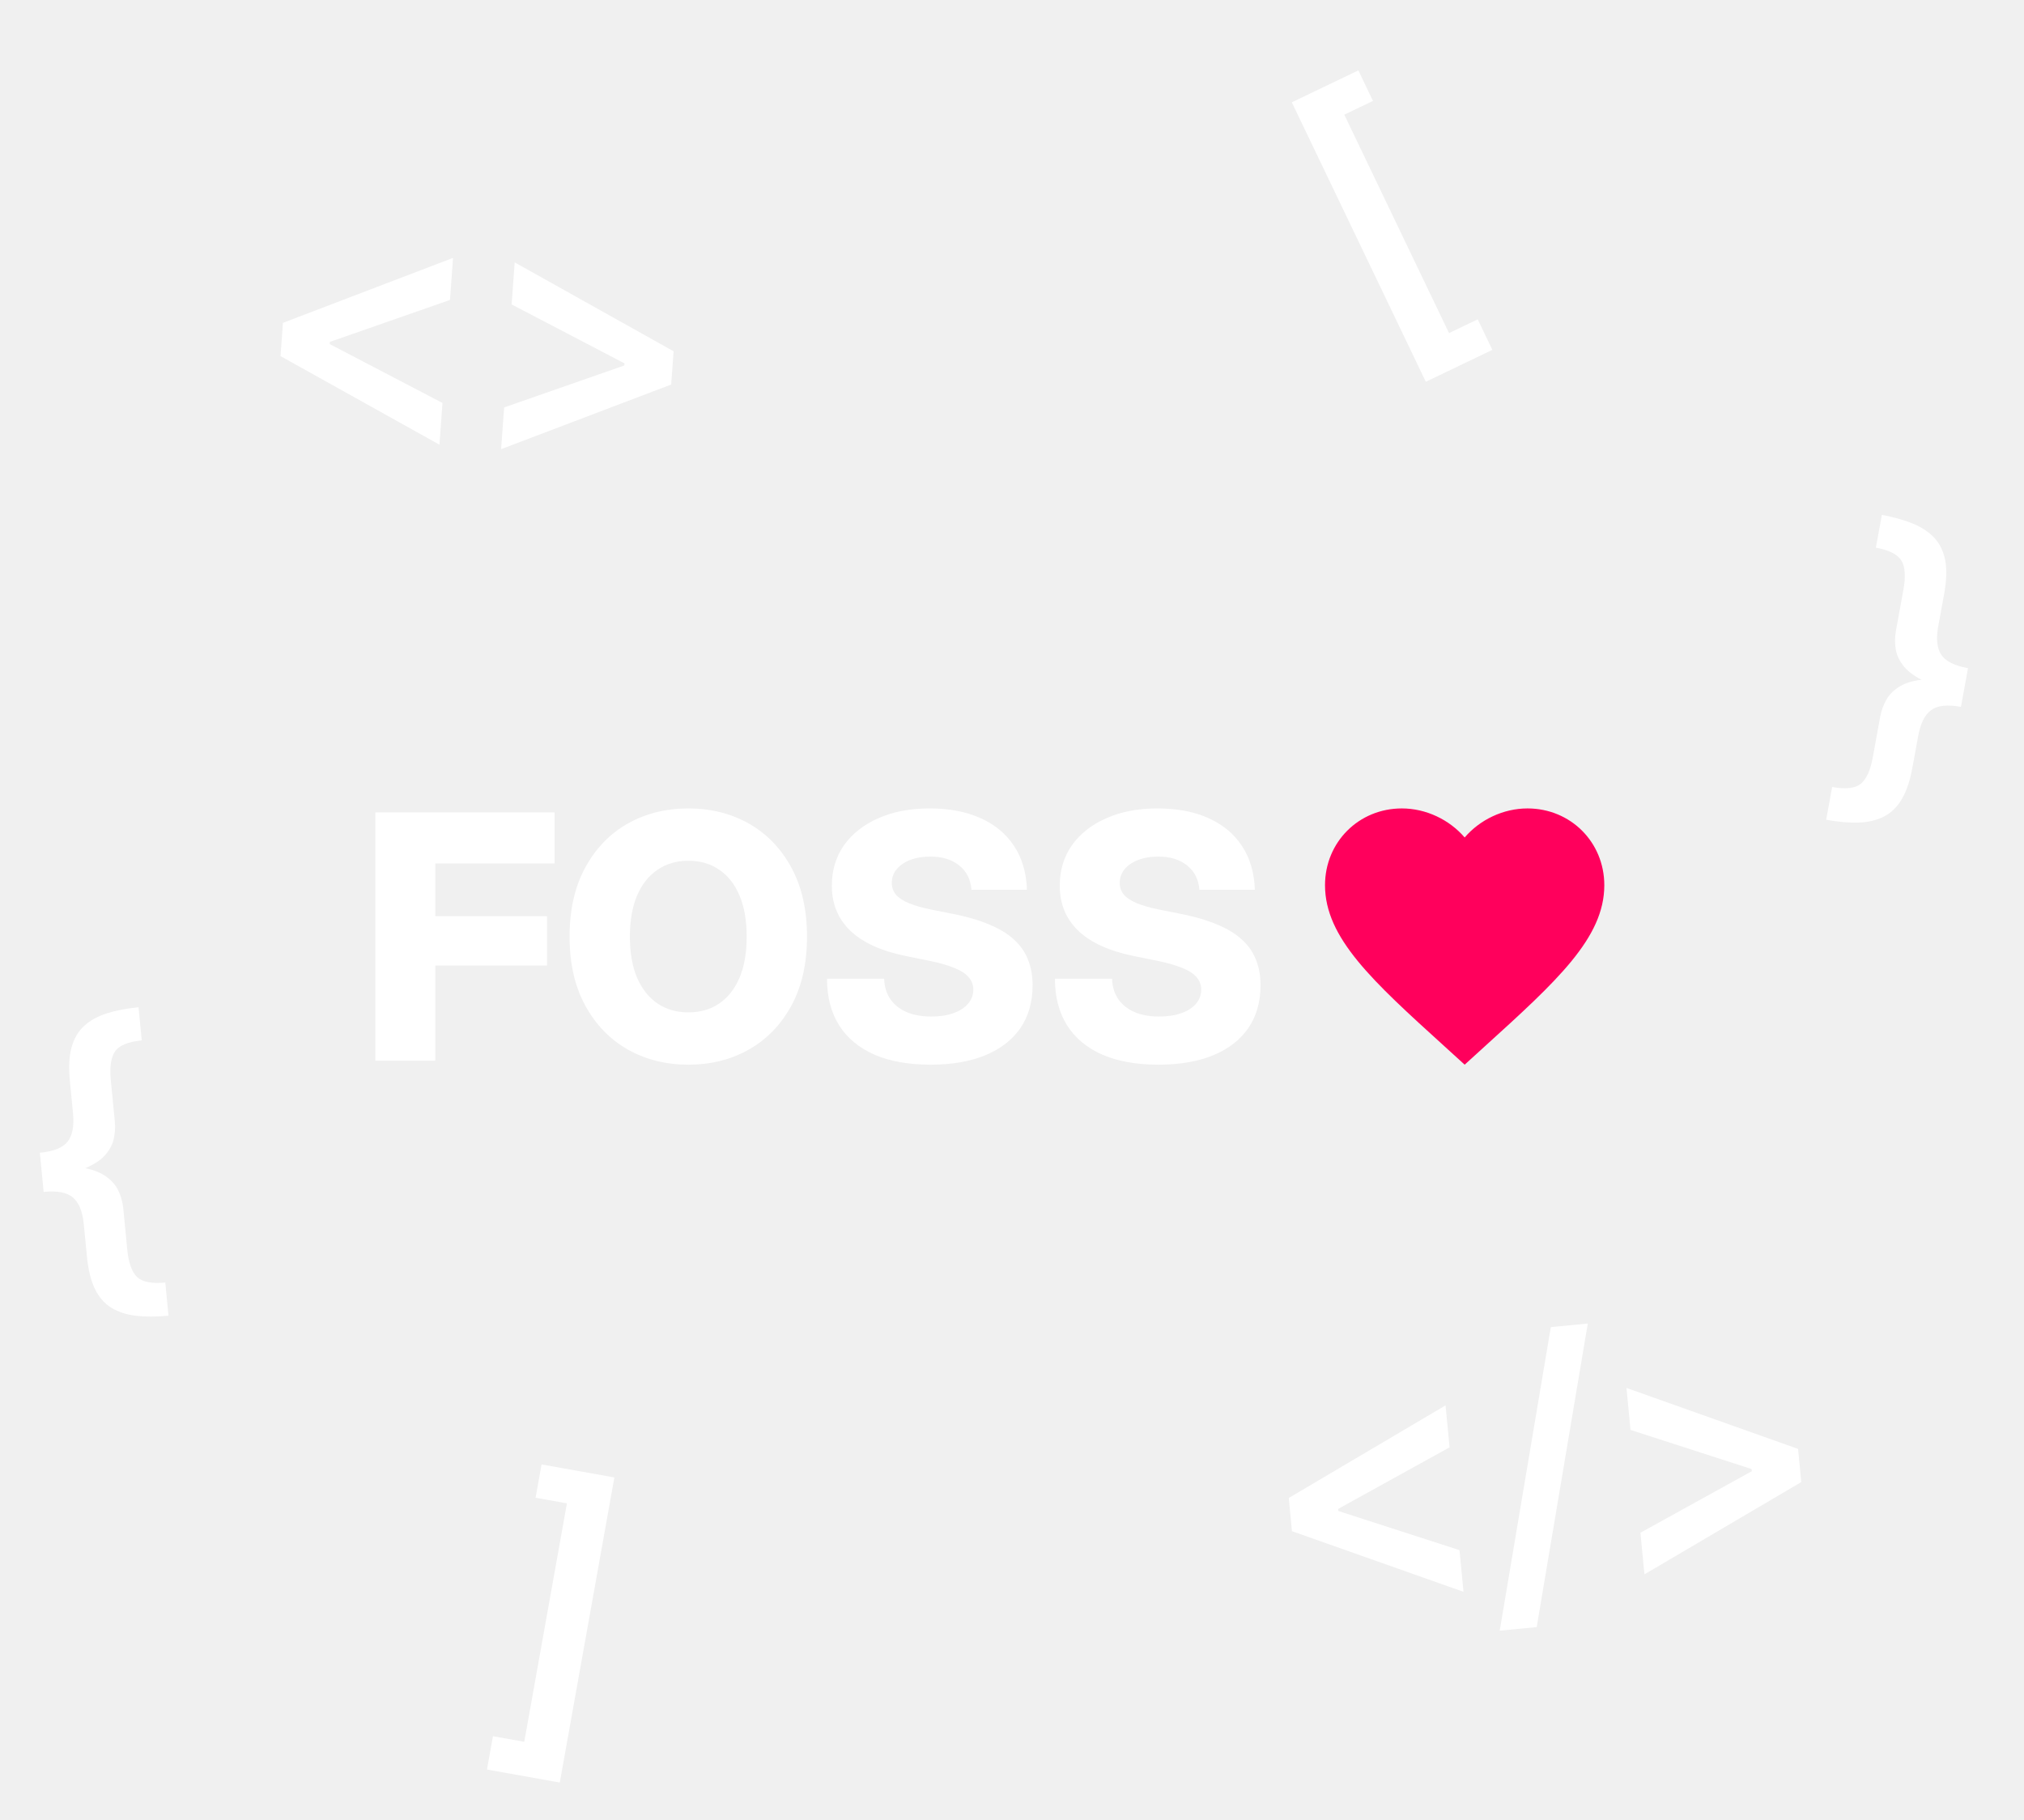
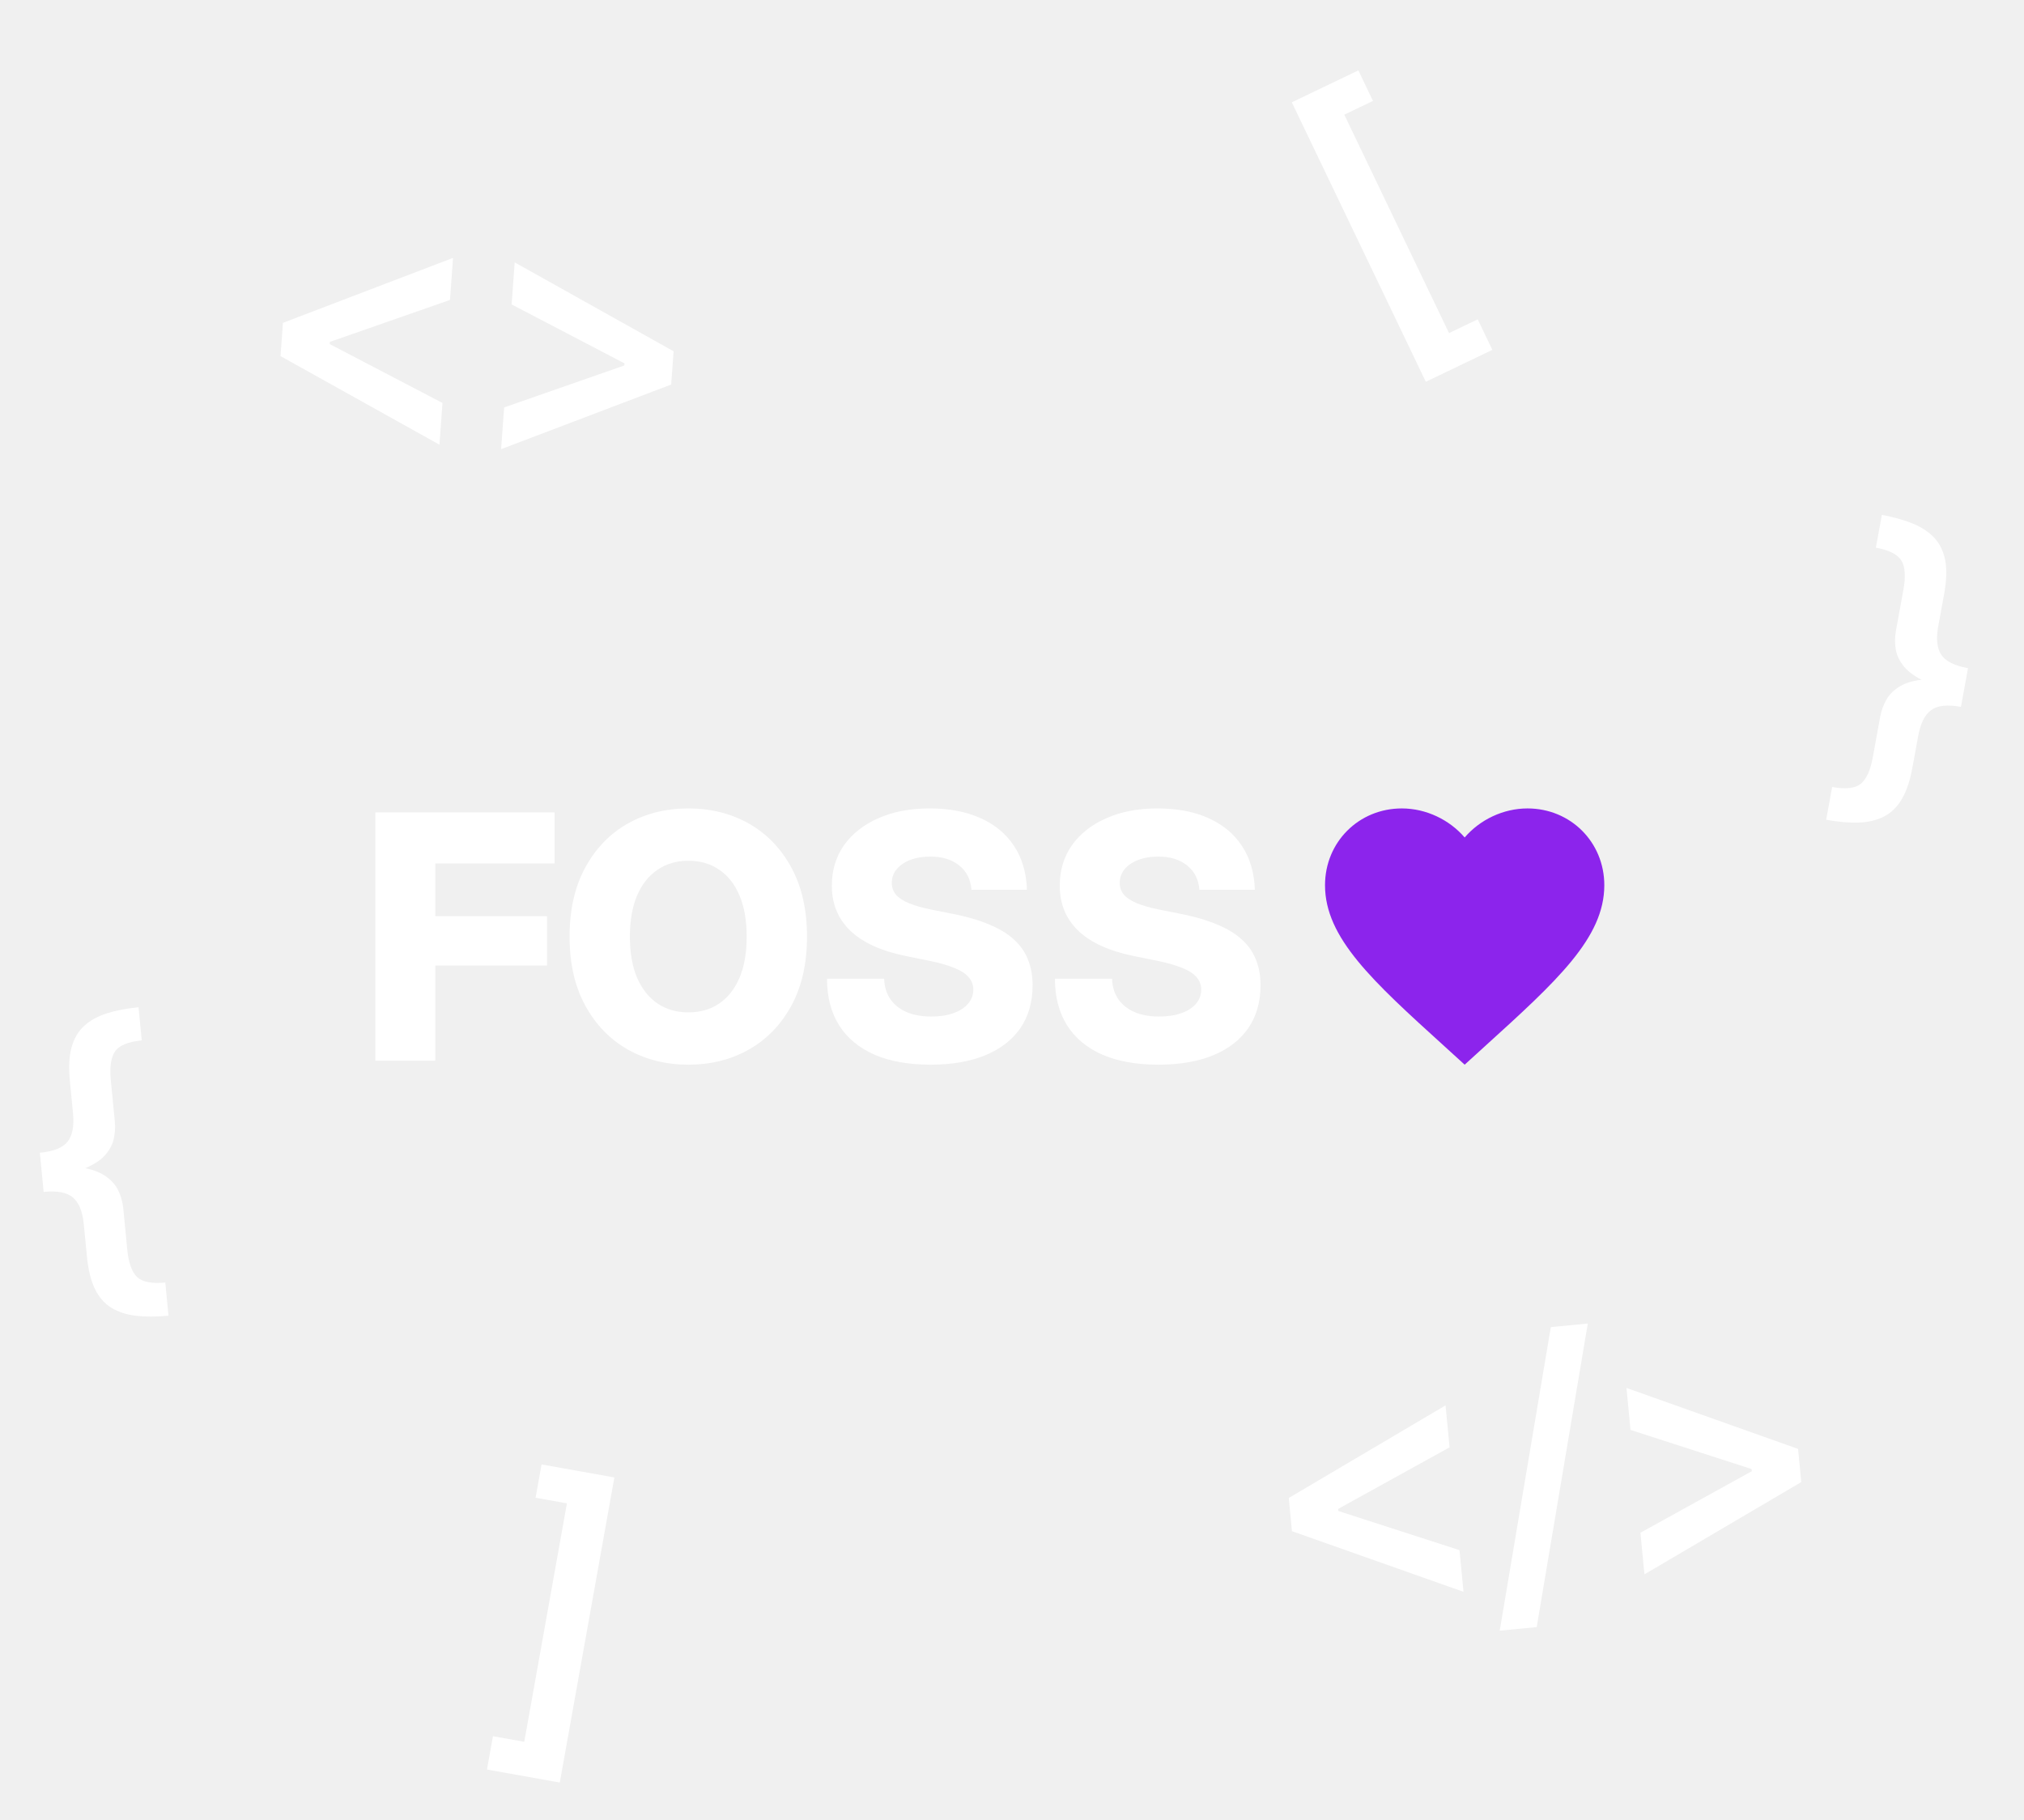
<svg xmlns="http://www.w3.org/2000/svg" width="912" height="820" viewBox="0 0 912 820" fill="none">
  <path d="M169.113 477.93V366.069H249.893V389.042H196.14V412.841H246.515V435.063H196.14V477.93H169.113Z" fill="white" />
  <path d="M310.178 479.732C300.068 479.732 290.959 477.455 282.851 472.9C274.793 468.296 268.412 461.689 263.707 453.081C259.002 444.472 256.65 434.137 256.65 422.075C256.65 409.913 259.002 399.528 263.707 390.919C268.412 382.26 274.793 375.654 282.851 371.099C290.959 366.545 300.068 364.268 310.178 364.268C320.288 364.268 329.372 366.545 337.43 371.099C345.488 375.654 351.87 382.26 356.574 390.919C361.279 399.528 363.631 409.913 363.631 422.075C363.631 434.187 361.279 444.547 356.574 453.156C351.87 461.764 345.488 468.346 337.43 472.9C329.372 477.455 320.288 479.732 310.178 479.732ZM310.178 456.159C315.534 456.159 320.163 454.832 324.067 452.18C328.021 449.477 331.074 445.598 333.226 440.543C335.378 435.438 336.454 429.282 336.454 422.075C336.454 414.818 335.378 408.637 333.226 403.532C331.074 398.426 328.021 394.548 324.067 391.895C320.163 389.192 315.534 387.841 310.178 387.841C304.873 387.841 300.243 389.192 296.289 391.895C292.336 394.548 289.257 398.426 287.055 403.532C284.903 408.637 283.827 414.818 283.827 422.075C283.827 429.282 284.903 435.438 287.055 440.543C289.257 445.598 292.336 449.477 296.289 452.18C300.243 454.832 304.873 456.159 310.178 456.159Z" fill="white" />
  <path d="M419.337 479.732C409.427 479.732 400.993 478.231 394.036 475.228C387.08 472.175 381.774 467.77 378.121 462.015C374.467 456.209 372.64 449.202 372.64 440.994H398.391C398.491 444.547 399.417 447.6 401.169 450.153C402.92 452.705 405.348 454.657 408.451 456.009C411.604 457.36 415.308 458.036 419.562 458.036C423.416 458.036 426.744 457.535 429.547 456.534C432.4 455.533 434.602 454.132 436.153 452.33C437.755 450.478 438.556 448.326 438.556 445.874C438.556 443.771 437.88 441.945 436.529 440.393C435.227 438.792 433.15 437.415 430.297 436.264C427.495 435.063 423.841 433.987 419.337 433.036L407.85 430.709C396.939 428.456 388.706 424.678 383.151 419.372C377.595 414.017 374.817 407.26 374.817 399.102C374.817 392.145 376.644 386.064 380.298 380.859C384.002 375.654 389.157 371.6 395.763 368.697C402.37 365.744 410.052 364.268 418.811 364.268C427.77 364.268 435.478 365.744 441.934 368.697C448.39 371.6 453.395 375.779 456.949 381.234C460.552 386.69 462.479 393.246 462.73 400.904H437.73C437.379 396.249 435.528 392.596 432.174 389.943C428.871 387.29 424.542 385.964 419.186 385.964C415.833 385.964 412.83 386.465 410.177 387.466C407.575 388.467 405.523 389.868 404.021 391.67C402.57 393.422 401.844 395.474 401.844 397.826C401.844 399.878 402.47 401.655 403.721 403.156C404.972 404.608 406.924 405.884 409.577 406.985C412.23 408.086 415.683 409.062 419.937 409.913L429.772 411.865C435.978 413.116 441.308 414.693 445.763 416.595C450.267 418.446 453.946 420.674 456.799 423.276C459.702 425.879 461.829 428.907 463.18 432.36C464.581 435.764 465.282 439.617 465.282 443.922C465.282 451.429 463.455 457.86 459.802 463.216C456.148 468.521 450.893 472.6 444.036 475.453C437.179 478.306 428.946 479.732 419.337 479.732Z" fill="white" />
  <path d="M522.038 479.732C512.129 479.732 503.695 478.231 496.738 475.228C489.781 472.175 484.476 467.77 480.823 462.015C477.169 456.209 475.342 449.202 475.342 440.994H501.093C501.193 444.547 502.119 447.6 503.87 450.153C505.622 452.705 508.05 454.657 511.153 456.009C514.306 457.36 518.009 458.036 522.264 458.036C526.117 458.036 529.446 457.535 532.249 456.534C535.101 455.533 537.304 454.132 538.855 452.33C540.457 450.478 541.258 448.326 541.258 445.874C541.258 443.771 540.582 441.945 539.231 440.393C537.929 438.792 535.852 437.415 532.999 436.264C530.197 435.063 526.543 433.987 522.038 433.036L510.552 430.709C499.641 428.456 491.408 424.678 485.853 419.372C480.297 414.017 477.519 407.26 477.519 399.102C477.519 392.145 479.346 386.064 483 380.859C486.703 375.654 491.859 371.6 498.465 368.697C505.072 365.744 512.754 364.268 521.513 364.268C530.472 364.268 538.179 365.744 544.636 368.697C551.092 371.6 556.097 375.779 559.651 381.234C563.254 386.69 565.181 393.246 565.432 400.904H540.432C540.081 396.249 538.23 392.596 534.876 389.943C531.573 387.29 527.244 385.964 521.888 385.964C518.535 385.964 515.532 386.465 512.879 387.466C510.277 388.467 508.225 389.868 506.723 391.67C505.272 393.422 504.546 395.474 504.546 397.826C504.546 399.878 505.172 401.655 506.423 403.156C507.674 404.608 509.626 405.884 512.279 406.985C514.931 408.086 518.385 409.062 522.639 409.913L532.474 411.865C538.68 413.116 544.01 414.693 548.465 416.595C552.969 418.446 556.648 420.674 559.501 423.276C562.404 425.879 564.531 428.907 565.882 432.36C567.283 435.764 567.984 439.617 567.984 443.922C567.984 451.429 566.157 457.86 562.504 463.216C558.85 468.521 553.595 472.6 546.738 475.453C539.881 478.306 531.648 479.732 522.038 479.732Z" fill="white" />
  <path d="M19.047 530.628L17.958 519.42C24.135 518.819 28.298 517.158 30.447 514.435C32.641 511.657 33.462 507.429 32.91 501.75L31.488 487.104C30.902 481.076 31.143 476.05 32.21 472.024C33.327 467.993 35.224 464.741 37.9 462.269C40.626 459.791 44.038 457.901 48.135 456.598C52.282 455.29 57.046 454.374 62.426 453.852L63.878 468.796C57.751 469.392 53.737 471.039 51.837 473.738C49.987 476.432 49.352 480.767 49.933 486.745L51.748 505.426C52.019 508.216 51.809 510.976 51.119 513.709C50.424 516.391 48.933 518.899 46.646 521.233C44.353 523.518 40.974 525.48 36.507 527.121C32.09 528.757 26.27 529.926 19.047 530.628ZM75.929 592.836C70.549 593.359 65.698 593.377 61.377 592.892C57.105 592.402 53.393 591.204 50.241 589.297C47.144 587.436 44.657 584.61 42.78 580.82C40.958 577.075 39.754 572.188 39.168 566.161L37.76 551.665C37.203 545.936 35.581 541.92 32.893 539.616C30.256 537.308 25.848 536.454 19.671 537.054L18.582 525.846C25.805 525.144 31.744 525.196 36.398 526C41.097 526.751 44.794 528.051 47.488 529.901C50.182 531.752 52.13 533.951 53.333 536.499C54.531 538.997 55.266 541.642 55.537 544.431L57.337 562.962C57.918 568.94 59.376 573.073 61.71 575.36C64.094 577.643 68.35 578.487 74.477 577.891L75.929 592.836ZM19.671 537.054L17.958 519.42L35.966 517.67L37.679 535.305L19.671 537.054Z" fill="white" />
  <path d="M126.397 160.453L127.487 145.477L204.138 116.204L202.759 135.148L147.999 154.272L148.674 153.267L148.494 155.738L147.966 154.721L199.381 181.572L198.013 200.366L126.397 160.453ZM302.432 173.264L225.792 202.387L227.16 183.593L281.92 164.47L281.25 165.4L281.43 162.929L281.953 164.021L230.538 137.17L231.917 118.226L303.522 158.289L302.432 173.264Z" fill="white" />
  <path d="M582.143 689.923L580.703 674.978L651.35 633.25L653.172 652.156L602.4 680.203L602.897 679.099L603.135 681.565L602.443 680.651L657.637 698.487L659.444 717.244L582.143 689.923ZM715.451 596.376L692.428 733.148L675.763 734.754L698.786 597.982L715.451 596.376ZM811.634 667.809L740.973 709.388L739.165 690.631L789.937 662.584L789.433 663.613L789.195 661.147L789.894 662.136L734.701 644.3L732.879 625.393L810.194 652.864L811.634 667.809Z" fill="white" />
  <path d="M642.459 172.018L582.078 46.109L612.066 31.728L618.656 45.47L605.727 51.67L652.928 150.096L665.857 143.895L672.447 157.637L642.459 172.018Z" fill="white" />
  <path d="M219.429 797.318L222.113 782.316L236.228 784.84L255.448 677.388L241.333 674.863L244.017 659.861L276.829 665.73L252.241 803.187L219.429 797.318Z" fill="white" />
  <path d="M884.75 312.145L886.774 301.068C880.669 299.952 876.66 297.947 874.746 295.054C872.793 292.102 872.329 287.82 873.354 282.207L875.999 267.732C877.088 261.775 877.269 256.745 876.543 252.644C875.768 248.534 874.15 245.135 871.691 242.447C869.182 239.75 865.94 237.58 861.967 235.938C857.944 234.287 853.273 232.976 847.956 232.004L845.257 246.775C851.313 247.881 855.174 249.859 856.842 252.707C858.46 255.547 858.729 259.921 857.649 265.829L854.276 284.292C853.772 287.049 853.749 289.818 854.208 292.598C854.675 295.329 855.951 297.954 858.035 300.471C860.128 302.94 863.331 305.179 867.645 307.188C871.909 309.188 877.611 310.841 884.75 312.145ZM822.855 369.368C828.173 370.34 833.005 370.765 837.352 370.644C841.649 370.513 845.448 369.63 848.749 367.995C851.991 366.399 854.707 363.792 856.894 360.172C859.024 356.593 860.633 351.825 861.722 345.867L864.34 331.54C865.374 325.878 867.327 322.012 870.199 319.942C873.021 317.863 877.484 317.381 883.589 318.497L885.614 307.419C878.475 306.114 872.552 305.668 867.847 306.08C863.102 306.434 859.309 307.42 856.47 309.038C853.63 310.656 851.504 312.684 850.092 315.123C848.688 317.512 847.735 320.085 847.231 322.842L843.884 341.158C842.805 347.066 841.006 351.062 838.488 353.146C835.921 355.221 831.61 355.705 825.554 354.598L822.855 369.368ZM883.589 318.497L886.774 301.068L868.976 297.815L865.791 315.244L883.589 318.497Z" fill="white" />
-   <path d="M659.967 479.732L650.843 471.427C618.437 442.041 597.043 422.598 597.043 398.876C597.043 379.432 612.27 364.268 631.651 364.268C642.6 364.268 653.108 369.364 659.967 377.356C666.825 369.364 677.334 364.268 688.282 364.268C707.663 364.268 722.89 379.432 722.89 398.876C722.89 422.598 701.496 442.041 669.091 471.427L659.967 479.732Z" fill="#FF005C" />
+   <path d="M659.967 479.732L650.843 471.427C618.437 442.041 597.043 422.598 597.043 398.876C597.043 379.432 612.27 364.268 631.651 364.268C642.6 364.268 653.108 369.364 659.967 377.356C666.825 369.364 677.334 364.268 688.282 364.268C707.663 364.268 722.89 379.432 722.89 398.876C722.89 422.598 701.496 442.041 669.091 471.427L659.967 479.732Z" fill="#8C24EC" />
</svg>
